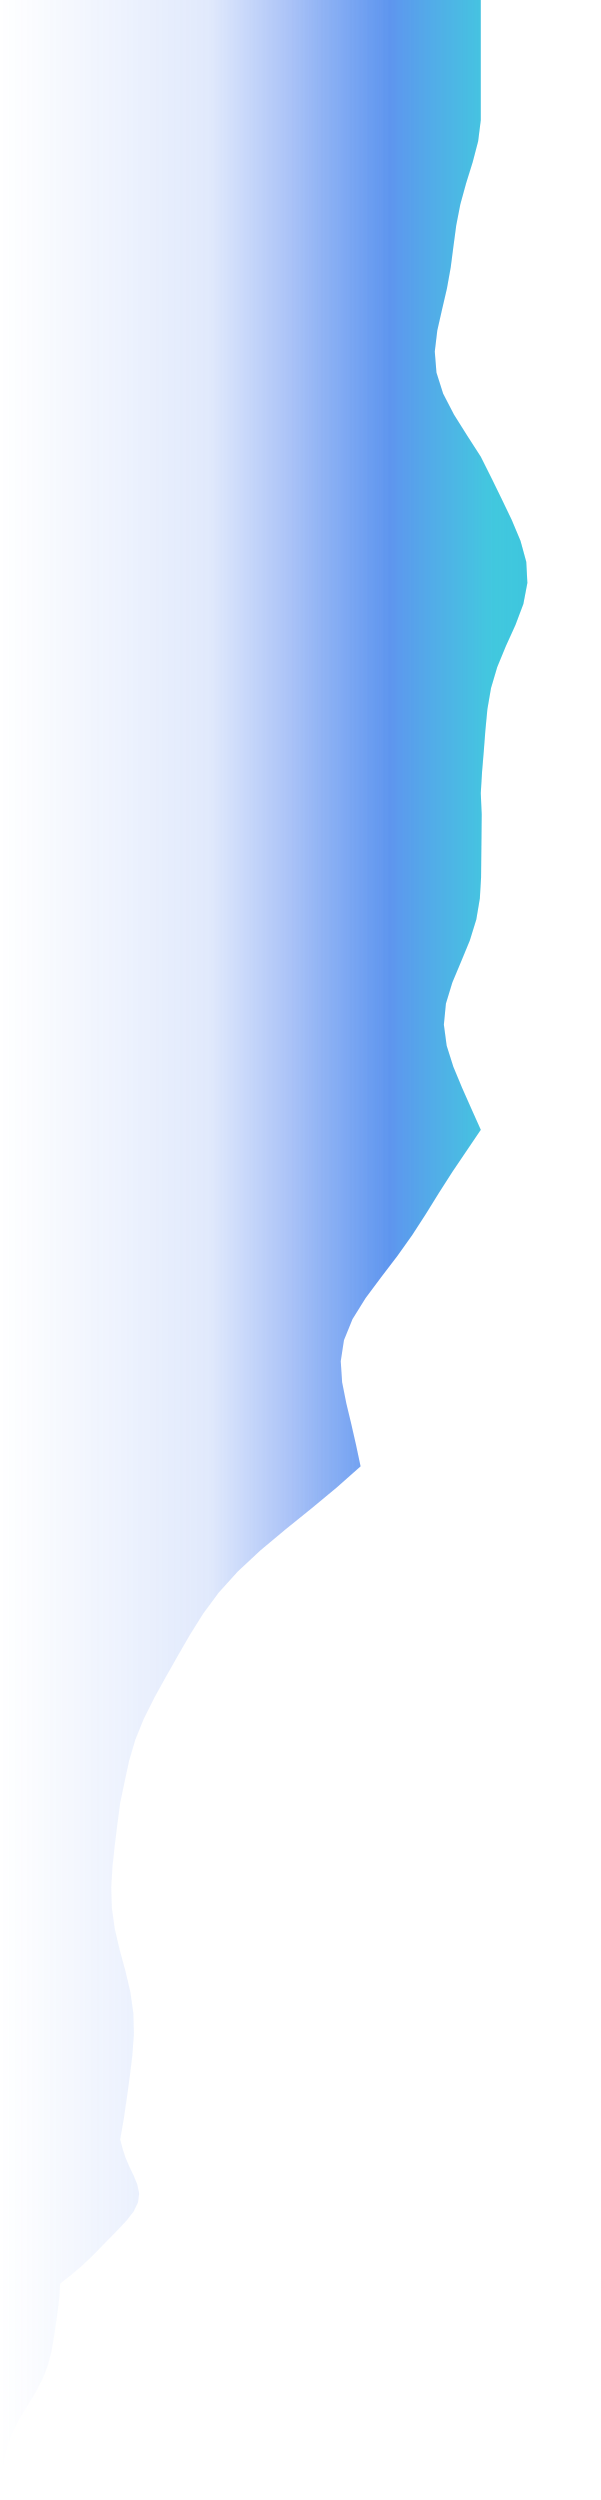
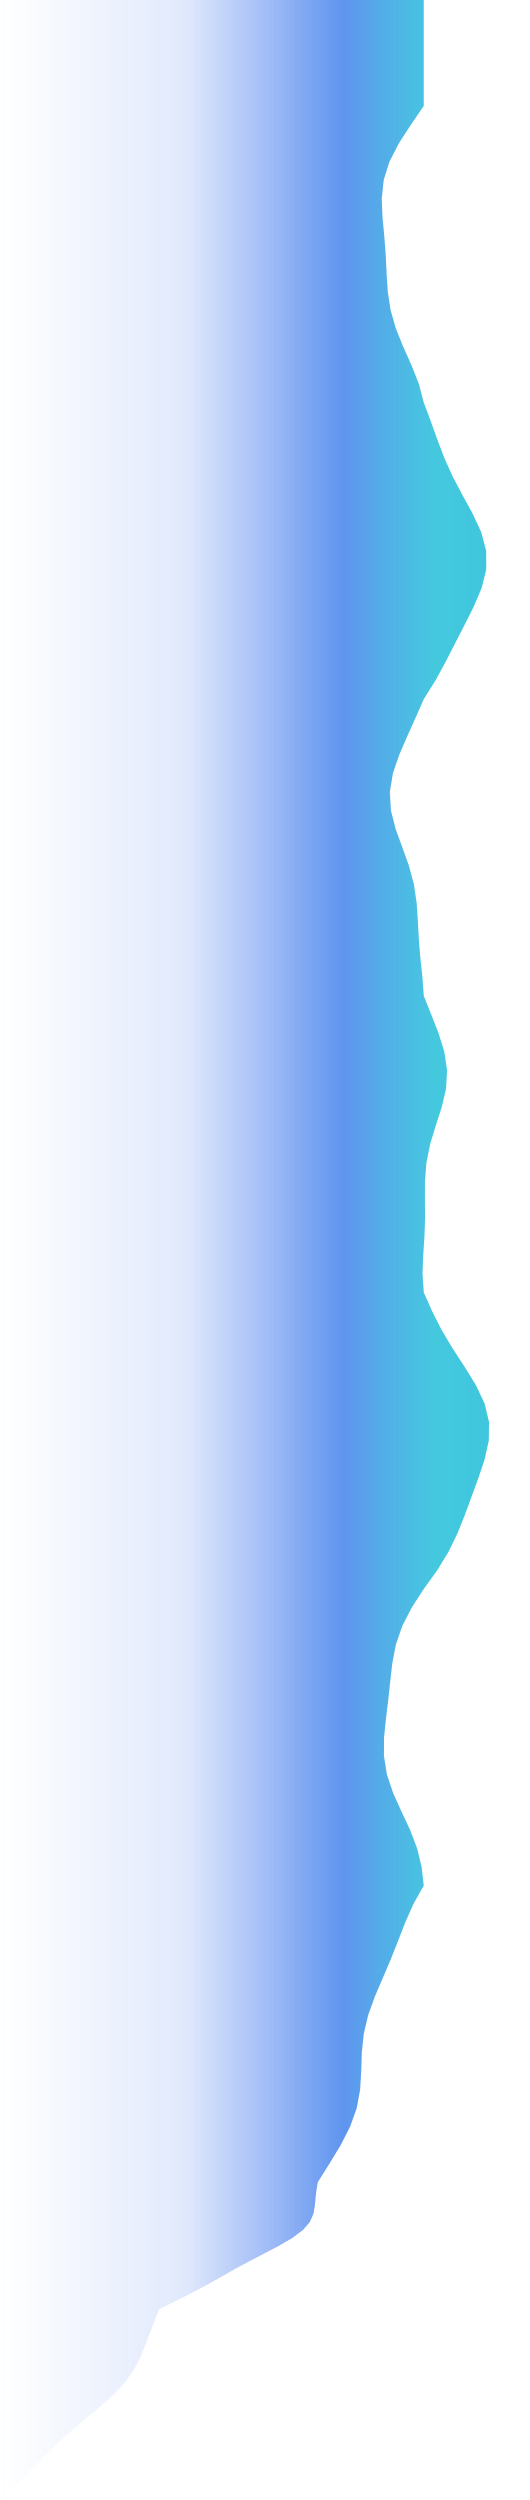
- <svg xmlns="http://www.w3.org/2000/svg" viewBox="0 0 100 416" preserveAspectRatio="none">
+ <svg xmlns="http://www.w3.org/2000/svg" viewBox="0 0 100 472" preserveAspectRatio="none">
  <defs>
-     <linearGradient id="area-511" x1="0%" y1="0%" x2="100%" y2="0%">
+     <linearGradient id="area-586" x1="0%" y1="0%" x2="100%" y2="0%">
      <stop offset="0%" stop-color="rgb(6, 182, 212)" stop-opacity="0" />
      <stop offset="55%" stop-color="rgb(6, 182, 212)" stop-opacity="0" />
      <stop offset="75%" stop-color="rgb(6, 182, 212)" stop-opacity="0.1" />
      <stop offset="90%" stop-color="rgb(6, 182, 212)" stop-opacity="0.18" />
      <stop offset="100%" stop-color="rgb(6, 182, 212)" stop-opacity="0.25" />
    </linearGradient>
-     <linearGradient id="spray-511" x1="0" y1="0" x2="100" y2="0" gradientUnits="userSpaceOnUse">
+     <linearGradient id="spray-586" x1="0" y1="0" x2="100" y2="0" gradientUnits="userSpaceOnUse">
      <stop offset="0%" stop-color="rgb(37, 99, 235)" stop-opacity="0" />
      <stop offset="35%" stop-color="rgb(37, 99, 235)" stop-opacity="0.2" />
      <stop offset="50%" stop-color="rgb(37, 99, 235)" stop-opacity="0.6" />
      <stop offset="65%" stop-color="rgb(37, 99, 235)" stop-opacity="1" />
      <stop offset="82%" stop-color="rgb(6, 182, 212)" stop-opacity="1" />
      <stop offset="100%" stop-color="rgb(6, 182, 212)" stop-opacity="1" />
    </linearGradient>
  </defs>
-   <polygon points="0,0 80,0 80,20 79.563,23.5 78.648,27 77.558,30.5 76.597,34 75.916,37.5 75.45,41 74.997,44.5 74.37,48 73.555,51.5 72.763,55 72.346,58.5 72.627,62 73.736,65.5 75.547,69 77.748,72.5 80,76 81.753,79.5 83.462,83 85.141,86.5 86.611,90 87.571,93.5 87.753,97 87.087,100.5 85.766,104 84.179,107.5 82.737,111 81.703,114.5 81.102,118 80.769,121.5 80.5,125 80.21,128.5 80,132 80.155,135.5 80.123,139 80.085,142.5 80.049,146 79.846,149.5 79.256,153 78.175,156.5 76.729,160 75.263,163.5 74.199,167 73.859,170.5 74.324,174 75.43,177.5 76.883,181 78.434,184.5 80,188 77.635,191.5 75.27,195 73.031,198.5 70.864,202 68.602,205.5 66.114,209 63.442,212.5 60.834,216 58.657,219.5 57.236,223 56.701,226.5 56.929,230 57.623,233.5 58.463,237 59.258,240.5 60,244 56.052,247.5 51.836,251 47.5,254.5 43.316,258 39.564,261.5 36.404,265 33.815,268.5 31.621,272 29.601,275.5 27.617,279 25.682,282.5 23.93,286 22.513,289.5 21.484,293 20.728,296.5 20,300 19.537,303.5 19.107,307 18.727,310.5 18.514,314 18.615,317.5 19.107,321 19.928,324.5 20.878,328 21.7,331.5 22.189,335 22.274,338.5 22.028,342 21.601,345.5 21.119,349 20.611,352.5 20,356 20.388,357.5 20.878,359 21.513,360.5 22.23,362 22.851,363.5 23.153,365 22.959,366.5 22.228,368 21.064,369.5 19.656,371 18.181,372.5 16.721,374 15.246,375.5 13.661,377 11.901,378.5 10,380 9.879,382.25 9.609,384.5 9.29,386.75 8.961,389 8.569,391.25 7.996,393.5 7.135,395.75 5.97,398 4.607,400.25 3.24,402.5 2.073,404.75 1.226,407 0.7,409.25 0.395,411.5 0.186,413.75 0,416 0,416" fill="url(#spray-511)" fill-opacity="0.7" />
-   <polygon points="0,0 80,0 80,20 79.563,23.5 78.648,27 77.558,30.5 76.597,34 75.916,37.5 75.45,41 74.997,44.5 74.37,48 73.555,51.5 72.763,55 72.346,58.5 72.627,62 73.736,65.5 75.547,69 77.748,72.5 80,76 81.753,79.5 83.462,83 85.141,86.5 86.611,90 87.571,93.5 87.753,97 87.087,100.5 85.766,104 84.179,107.5 82.737,111 81.703,114.5 81.102,118 80.769,121.5 80.5,125 80.21,128.5 80,132 80.155,135.5 80.123,139 80.085,142.5 80.049,146 79.846,149.5 79.256,153 78.175,156.5 76.729,160 75.263,163.5 74.199,167 73.859,170.5 74.324,174 75.43,177.5 76.883,181 78.434,184.5 80,188 77.635,191.5 75.27,195 73.031,198.5 70.864,202 68.602,205.5 66.114,209 63.442,212.5 60.834,216 58.657,219.5 57.236,223 56.701,226.5 56.929,230 57.623,233.5 58.463,237 59.258,240.5 60,244 56.052,247.5 51.836,251 47.5,254.5 43.316,258 39.564,261.5 36.404,265 33.815,268.5 31.621,272 29.601,275.5 27.617,279 25.682,282.5 23.93,286 22.513,289.5 21.484,293 20.728,296.5 20,300 19.537,303.5 19.107,307 18.727,310.5 18.514,314 18.615,317.5 19.107,321 19.928,324.5 20.878,328 21.7,331.5 22.189,335 22.274,338.5 22.028,342 21.601,345.5 21.119,349 20.611,352.5 20,356 20.388,357.5 20.878,359 21.513,360.5 22.23,362 22.851,363.5 23.153,365 22.959,366.5 22.228,368 21.064,369.5 19.656,371 18.181,372.5 16.721,374 15.246,375.5 13.661,377 11.901,378.5 10,380 9.879,382.25 9.609,384.5 9.29,386.75 8.961,389 8.569,391.25 7.996,393.5 7.135,395.75 5.97,398 4.607,400.25 3.24,402.5 2.073,404.75 1.226,407 0.7,409.25 0.395,411.5 0.186,413.75 0,416 0,416" fill="url(#area-511)" />
+   <polygon points="0,0 80,0 80,20 77.607,23.5 75.333,27 73.528,30.5 72.437,34 72.07,37.5 72.211,41 72.541,44.5 72.812,48 72.979,51.5 73.202,55 73.73,58.5 74.724,62 76.137,65.5 77.707,69 79.084,72.5 80,76 81.316,79.5 82.565,83 83.895,86.5 85.473,90 87.32,93.5 89.239,97 90.856,100.5 91.783,104 91.797,107.5 90.932,111 89.452,114.5 87.693,118 85.896,121.5 84.105,125 82.192,128.5 80,132 78.461,135.5 76.888,139 75.374,142.5 74.178,146 73.598,149.5 73.797,153 74.689,156.5 75.963,160 77.218,163.5 78.146,167 78.66,170.5 78.894,174 79.078,177.5 79.373,181 79.749,184.5 80,188 81.395,191.5 82.765,195 83.862,198.5 84.396,202 84.215,205.5 83.404,209 82.272,212.5 81.209,216 80.505,219.5 80.227,223 80.222,226.5 80.245,230 80.128,233.5 79.898,237 79.765,240.5 80,244 81.552,247.5 83.319,251 85.395,254.5 87.671,258 89.836,261.5 91.49,265 92.327,268.5 92.271,272 91.5,275.5 90.332,279 89.05,282.5 87.759,286 86.362,289.5 84.661,293 82.52,296.5 80,300 77.734,303.5 75.933,307 74.741,310.5 74.068,314 73.666,317.5 73.292,321 72.862,324.5 72.506,328 72.487,331.5 73.038,335 74.204,338.5 75.787,342 77.424,345.5 78.759,349 79.603,352.5 80,356 78.036,359.5 76.486,363 75.127,366.5 73.739,370 72.242,373.5 70.75,377 69.494,380.5 68.673,384 68.309,387.5 68.2,391 67.993,394.5 67.352,398 66.105,401.5 64.311,405 62.194,408.5 60,412 59.752,413.5 59.57,415 59.434,416.5 59.167,418 58.506,419.5 57.219,421 55.235,422.5 52.678,424 49.815,425.5 46.923,427 44.161,428.5 41.517,430 38.857,431.5 36.042,433 33.046,434.5 30,436 29.149,438.25 28.287,440.5 27.439,442.75 26.524,445 25.374,447.25 23.82,449.5 21.786,451.75 19.338,454 16.665,456.25 13.988,458.5 11.466,460.75 9.128,463 6.896,465.25 4.653,467.5 2.338,469.75 2.704993331542203e-16,472 0,472" fill="url(#spray-586)" fill-opacity="0.7" />
+   <polygon points="0,0 80,0 80,20 77.607,23.5 75.333,27 73.528,30.5 72.437,34 72.07,37.5 72.211,41 72.541,44.5 72.812,48 72.979,51.5 73.202,55 73.73,58.5 74.724,62 76.137,65.5 77.707,69 79.084,72.5 80,76 81.316,79.5 82.565,83 83.895,86.5 85.473,90 87.32,93.5 89.239,97 90.856,100.5 91.783,104 91.797,107.5 90.932,111 89.452,114.5 87.693,118 85.896,121.5 84.105,125 82.192,128.5 80,132 78.461,135.5 76.888,139 75.374,142.5 74.178,146 73.598,149.5 73.797,153 74.689,156.5 75.963,160 77.218,163.5 78.146,167 78.66,170.5 78.894,174 79.078,177.5 79.373,181 79.749,184.5 80,188 81.395,191.5 82.765,195 83.862,198.5 84.396,202 84.215,205.5 83.404,209 82.272,212.5 81.209,216 80.505,219.5 80.227,223 80.222,226.5 80.245,230 80.128,233.5 79.898,237 79.765,240.5 80,244 81.552,247.5 83.319,251 85.395,254.5 87.671,258 89.836,261.5 91.49,265 92.327,268.5 92.271,272 91.5,275.5 90.332,279 89.05,282.5 87.759,286 86.362,289.5 84.661,293 82.52,296.5 80,300 77.734,303.5 75.933,307 74.741,310.5 74.068,314 73.666,317.5 73.292,321 72.862,324.5 72.506,328 72.487,331.5 73.038,335 74.204,338.5 75.787,342 77.424,345.5 78.759,349 79.603,352.5 80,356 78.036,359.5 76.486,363 75.127,366.5 73.739,370 72.242,373.5 70.75,377 69.494,380.5 68.673,384 68.309,387.5 68.2,391 67.993,394.5 67.352,398 66.105,401.5 64.311,405 62.194,408.5 60,412 59.752,413.5 59.57,415 59.434,416.5 59.167,418 58.506,419.5 57.219,421 55.235,422.5 52.678,424 49.815,425.5 46.923,427 44.161,428.5 41.517,430 38.857,431.5 36.042,433 33.046,434.5 30,436 29.149,438.25 28.287,440.5 27.439,442.75 26.524,445 25.374,447.25 23.82,449.5 21.786,451.75 19.338,454 16.665,456.25 13.988,458.5 11.466,460.75 9.128,463 6.896,465.25 4.653,467.5 2.338,469.75 2.704993331542203e-16,472 0,472" fill="url(#area-586)" />
</svg>
